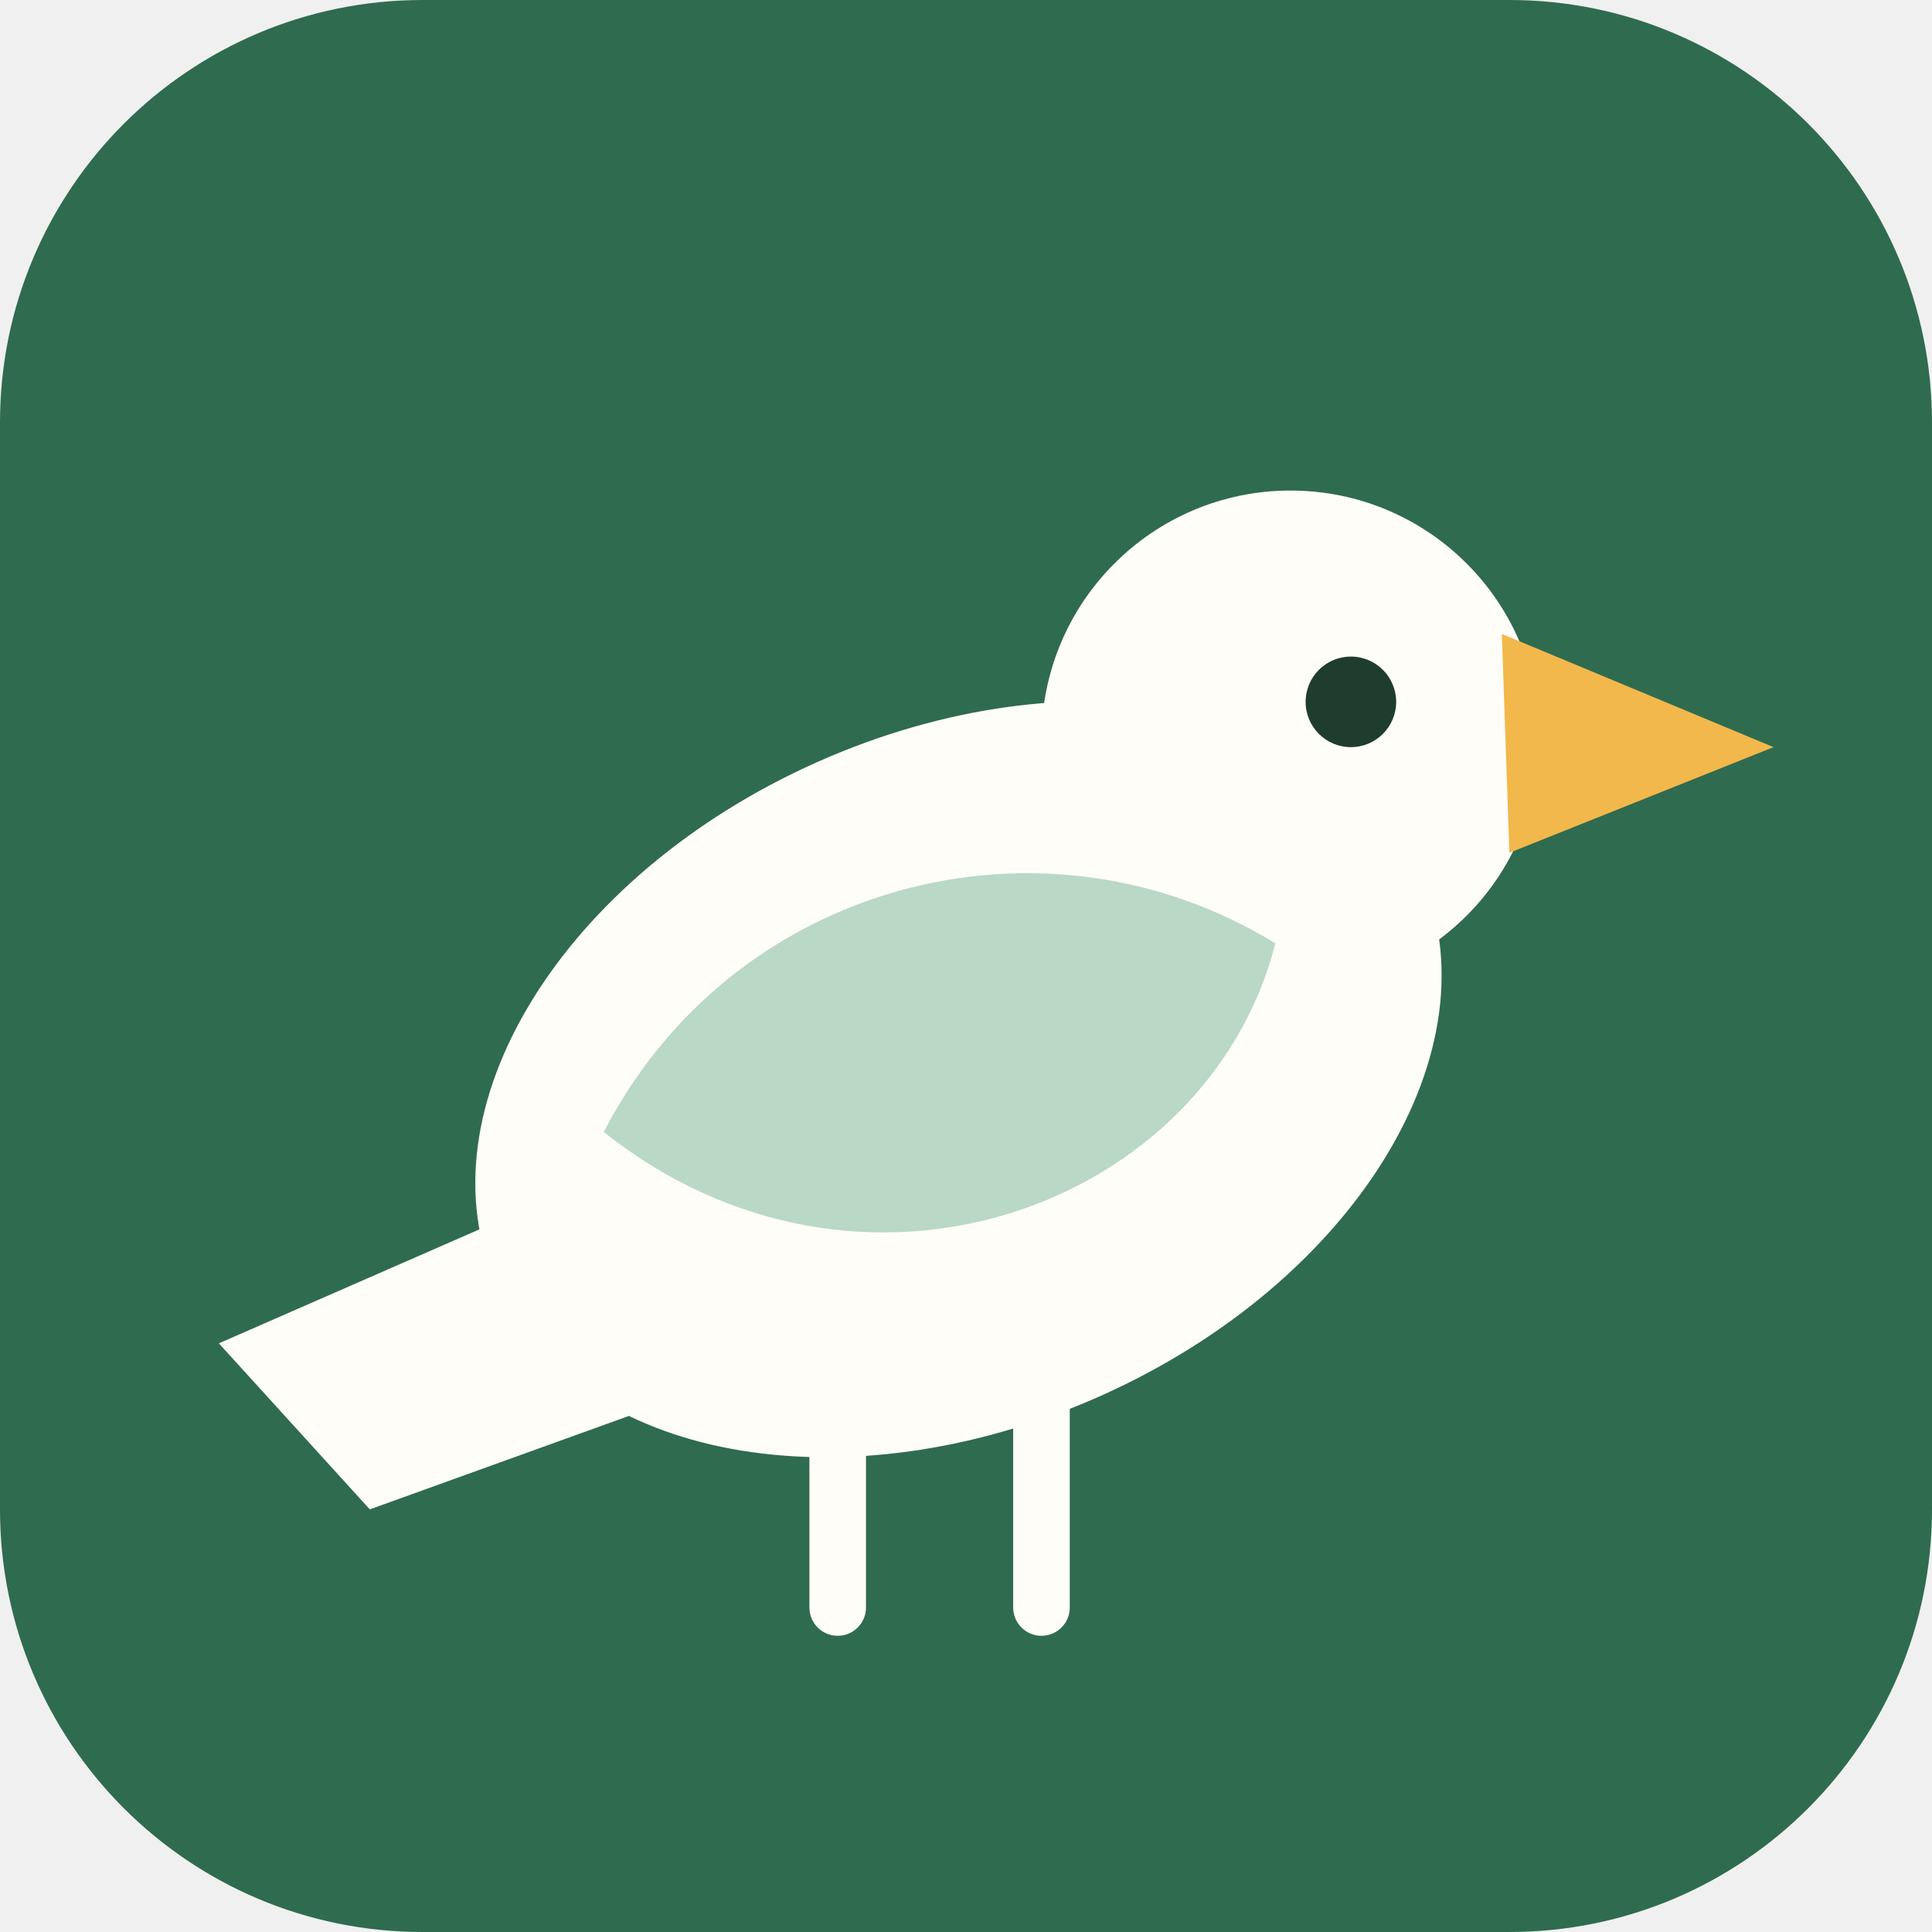
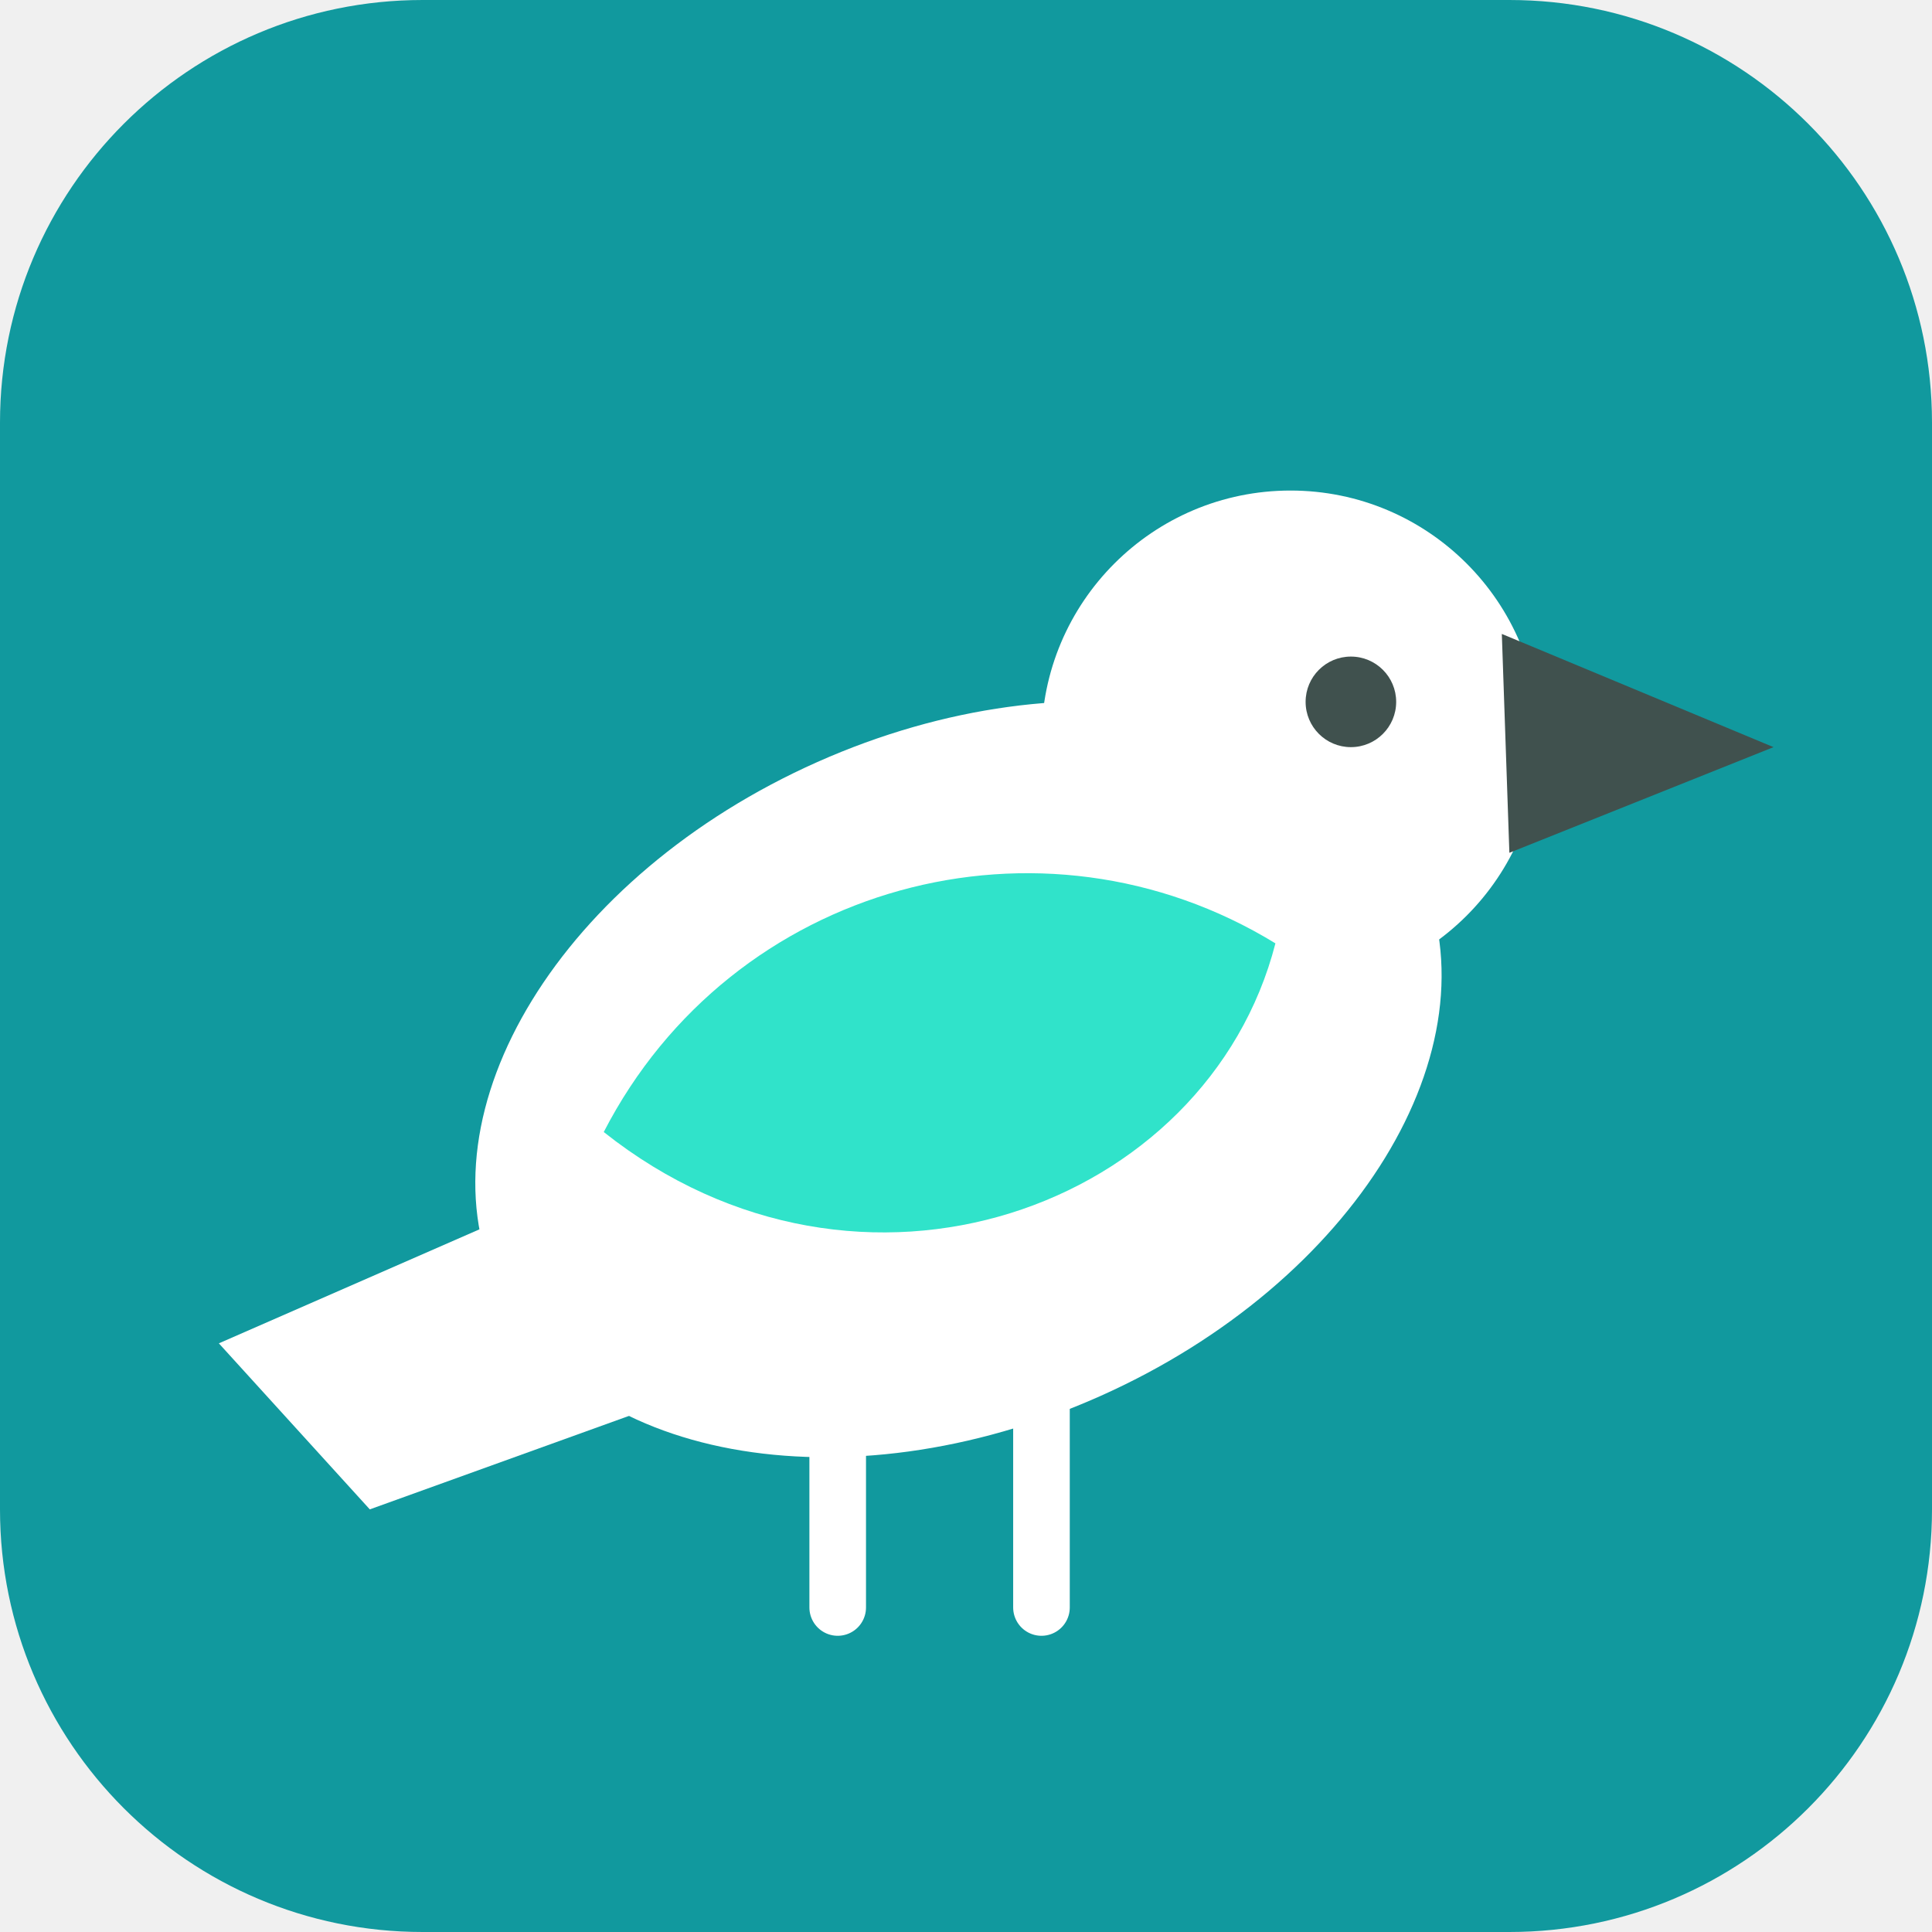
<svg xmlns="http://www.w3.org/2000/svg" viewBox="0 0 512 512">
-   <rect width="512" height="512" rx="112" fill="#2f6b4f" />
-   <path d="M222 360v66M276 352v74" stroke="#fffdf8" stroke-width="15" stroke-linecap="round" />
-   <g fill="#fffdf8">
+   <rect width="512" height="512" rx="112" fill="#11999e" />
+   <path d="M222 360v66M276 352v74" stroke="#ffffff" stroke-width="15" stroke-linecap="round" />
+   <g fill="#ffffff">
    <path d="M186 300 58 356l40 44 122-44z" />
    <ellipse cx="254" cy="286" rx="134" ry="92" transform="rotate(-24 254 286)" />
    <circle cx="342" cy="196" r="66" />
  </g>
-   <path d="M398 168l72 30-70 28z" fill="#f2b84b" />
-   <path d="M160 300c34-66 116-88 178-50-18 70-110 104-178 50z" fill="#b9d8c6" />
-   <circle cx="358" cy="186" r="12" fill="#1e3d2e" />
+   <path d="M398 168l72 30-70 28z" fill="#40514e" />
+   <path d="M160 300c34-66 116-88 178-50-18 70-110 104-178 50z" fill="#30e3ca" />
+   <circle cx="358" cy="186" r="12" fill="#40514e" />
</svg>
